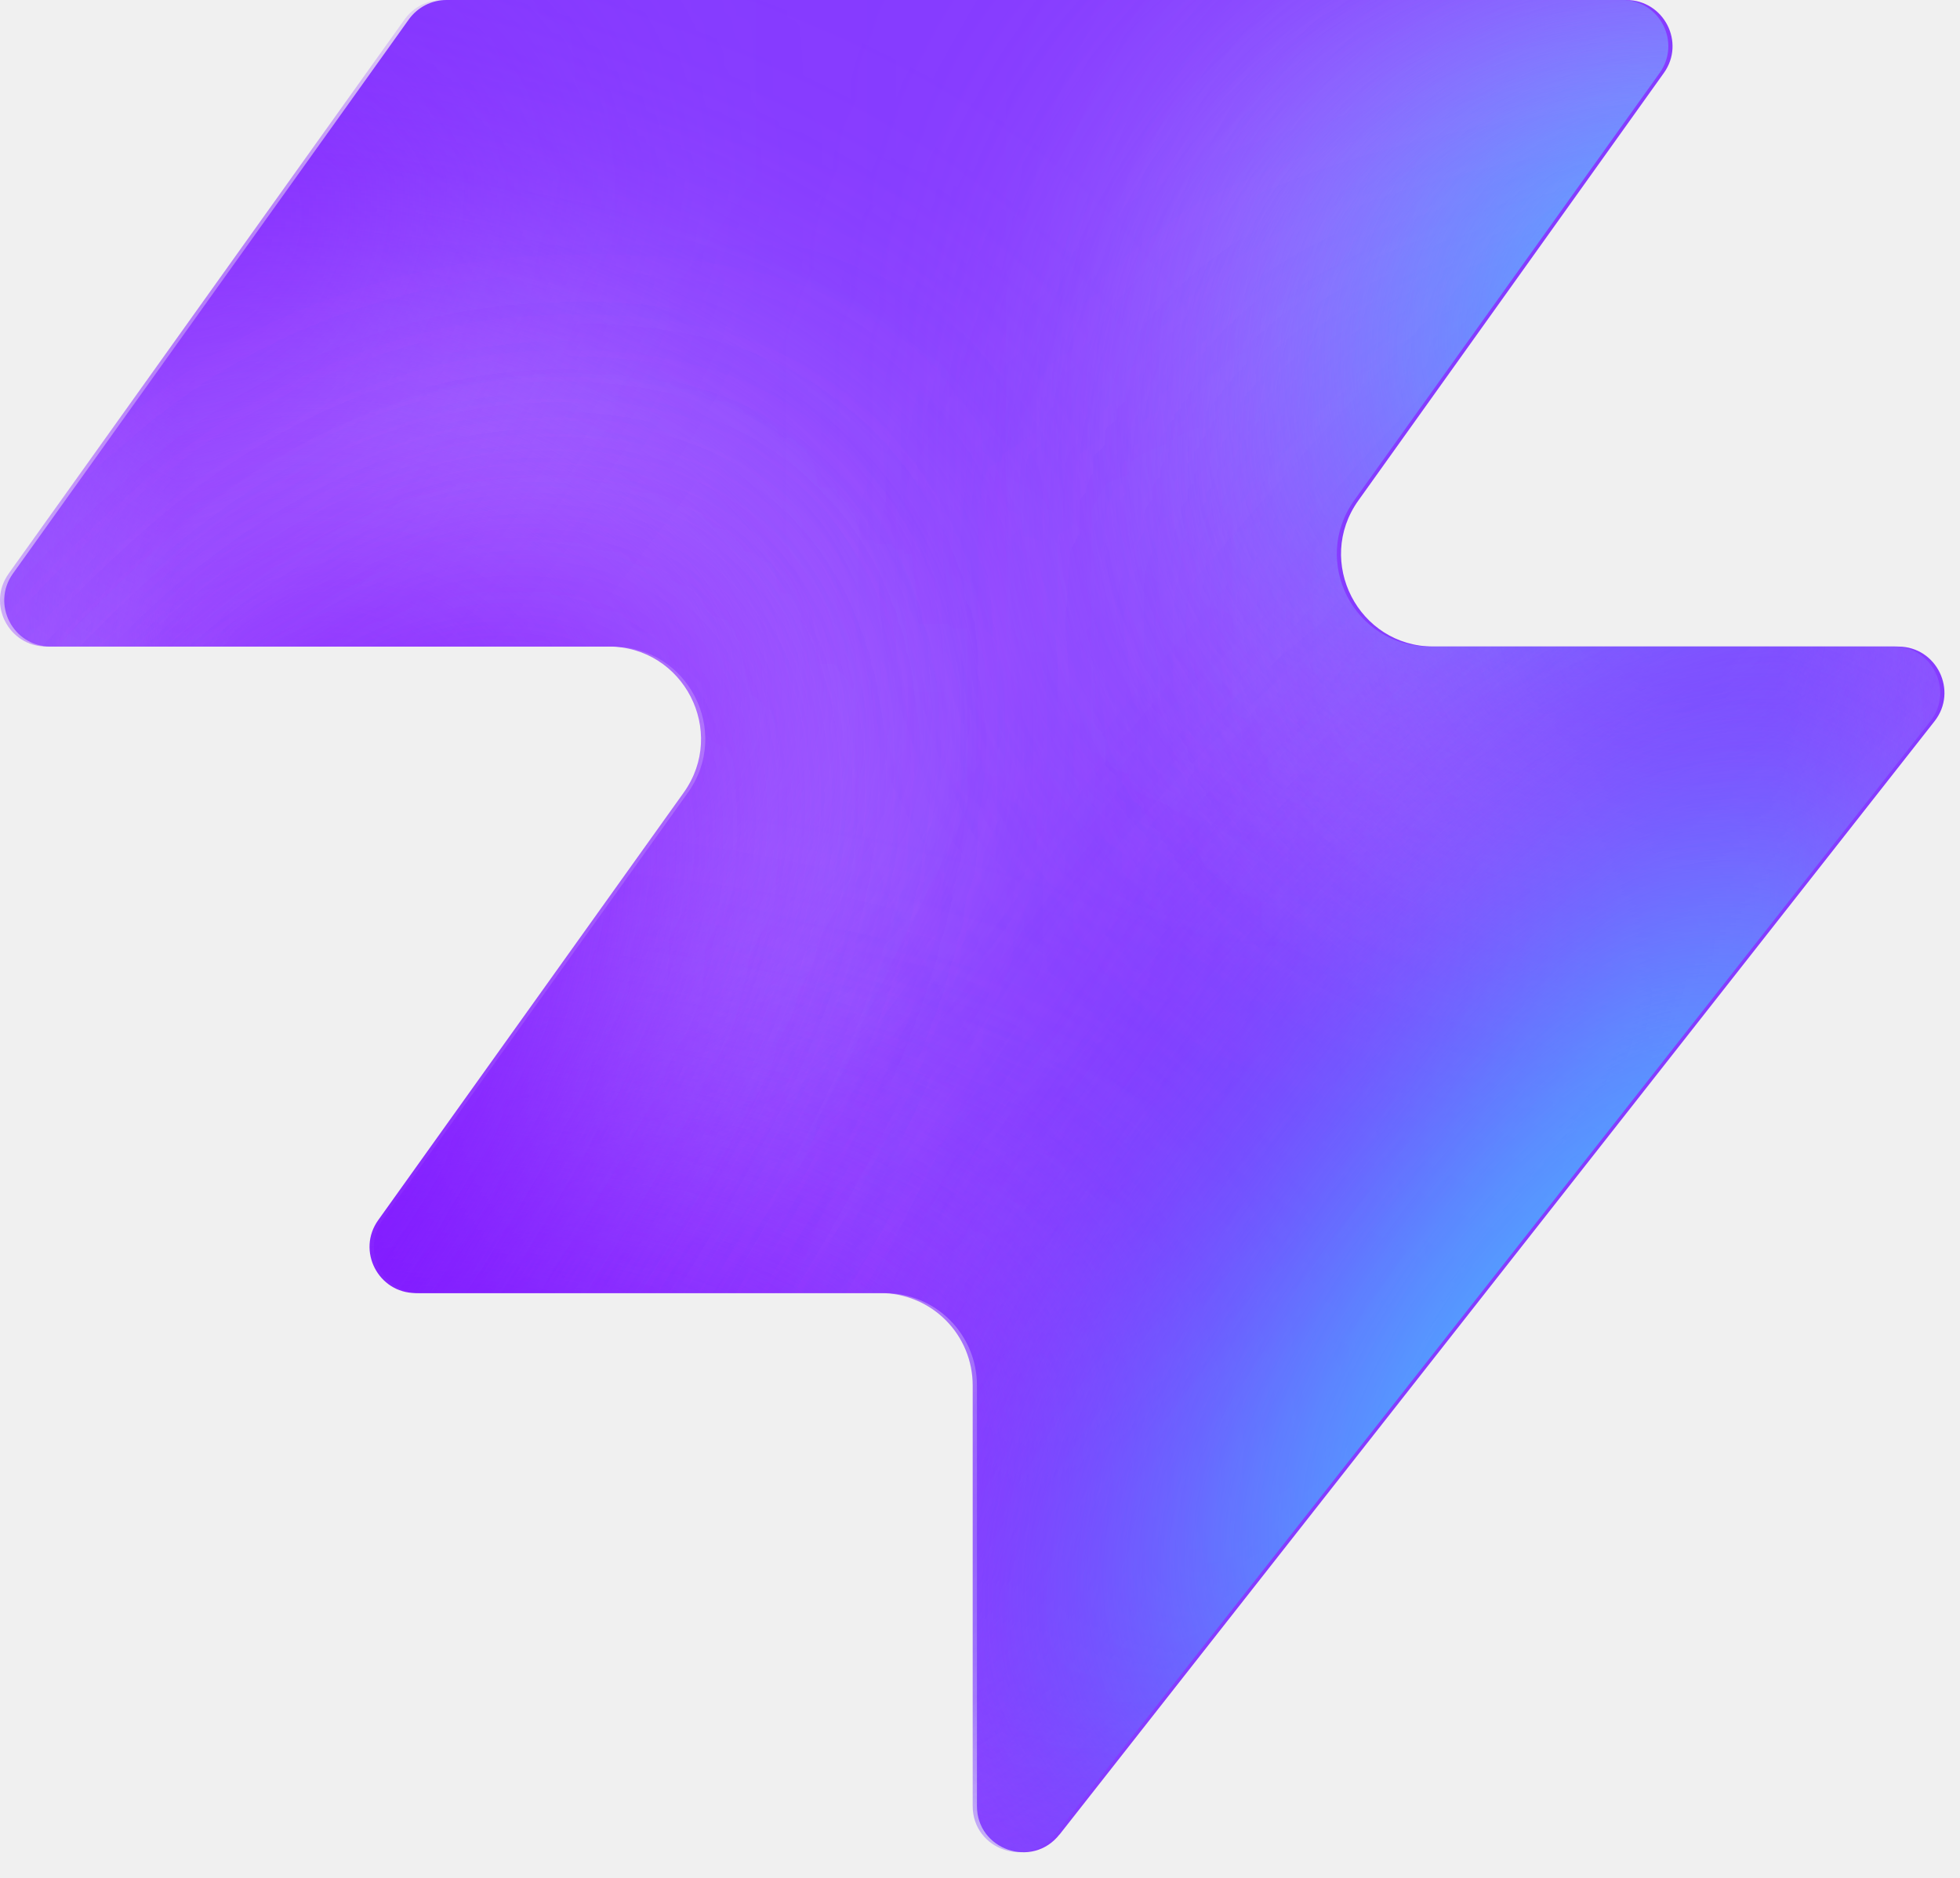
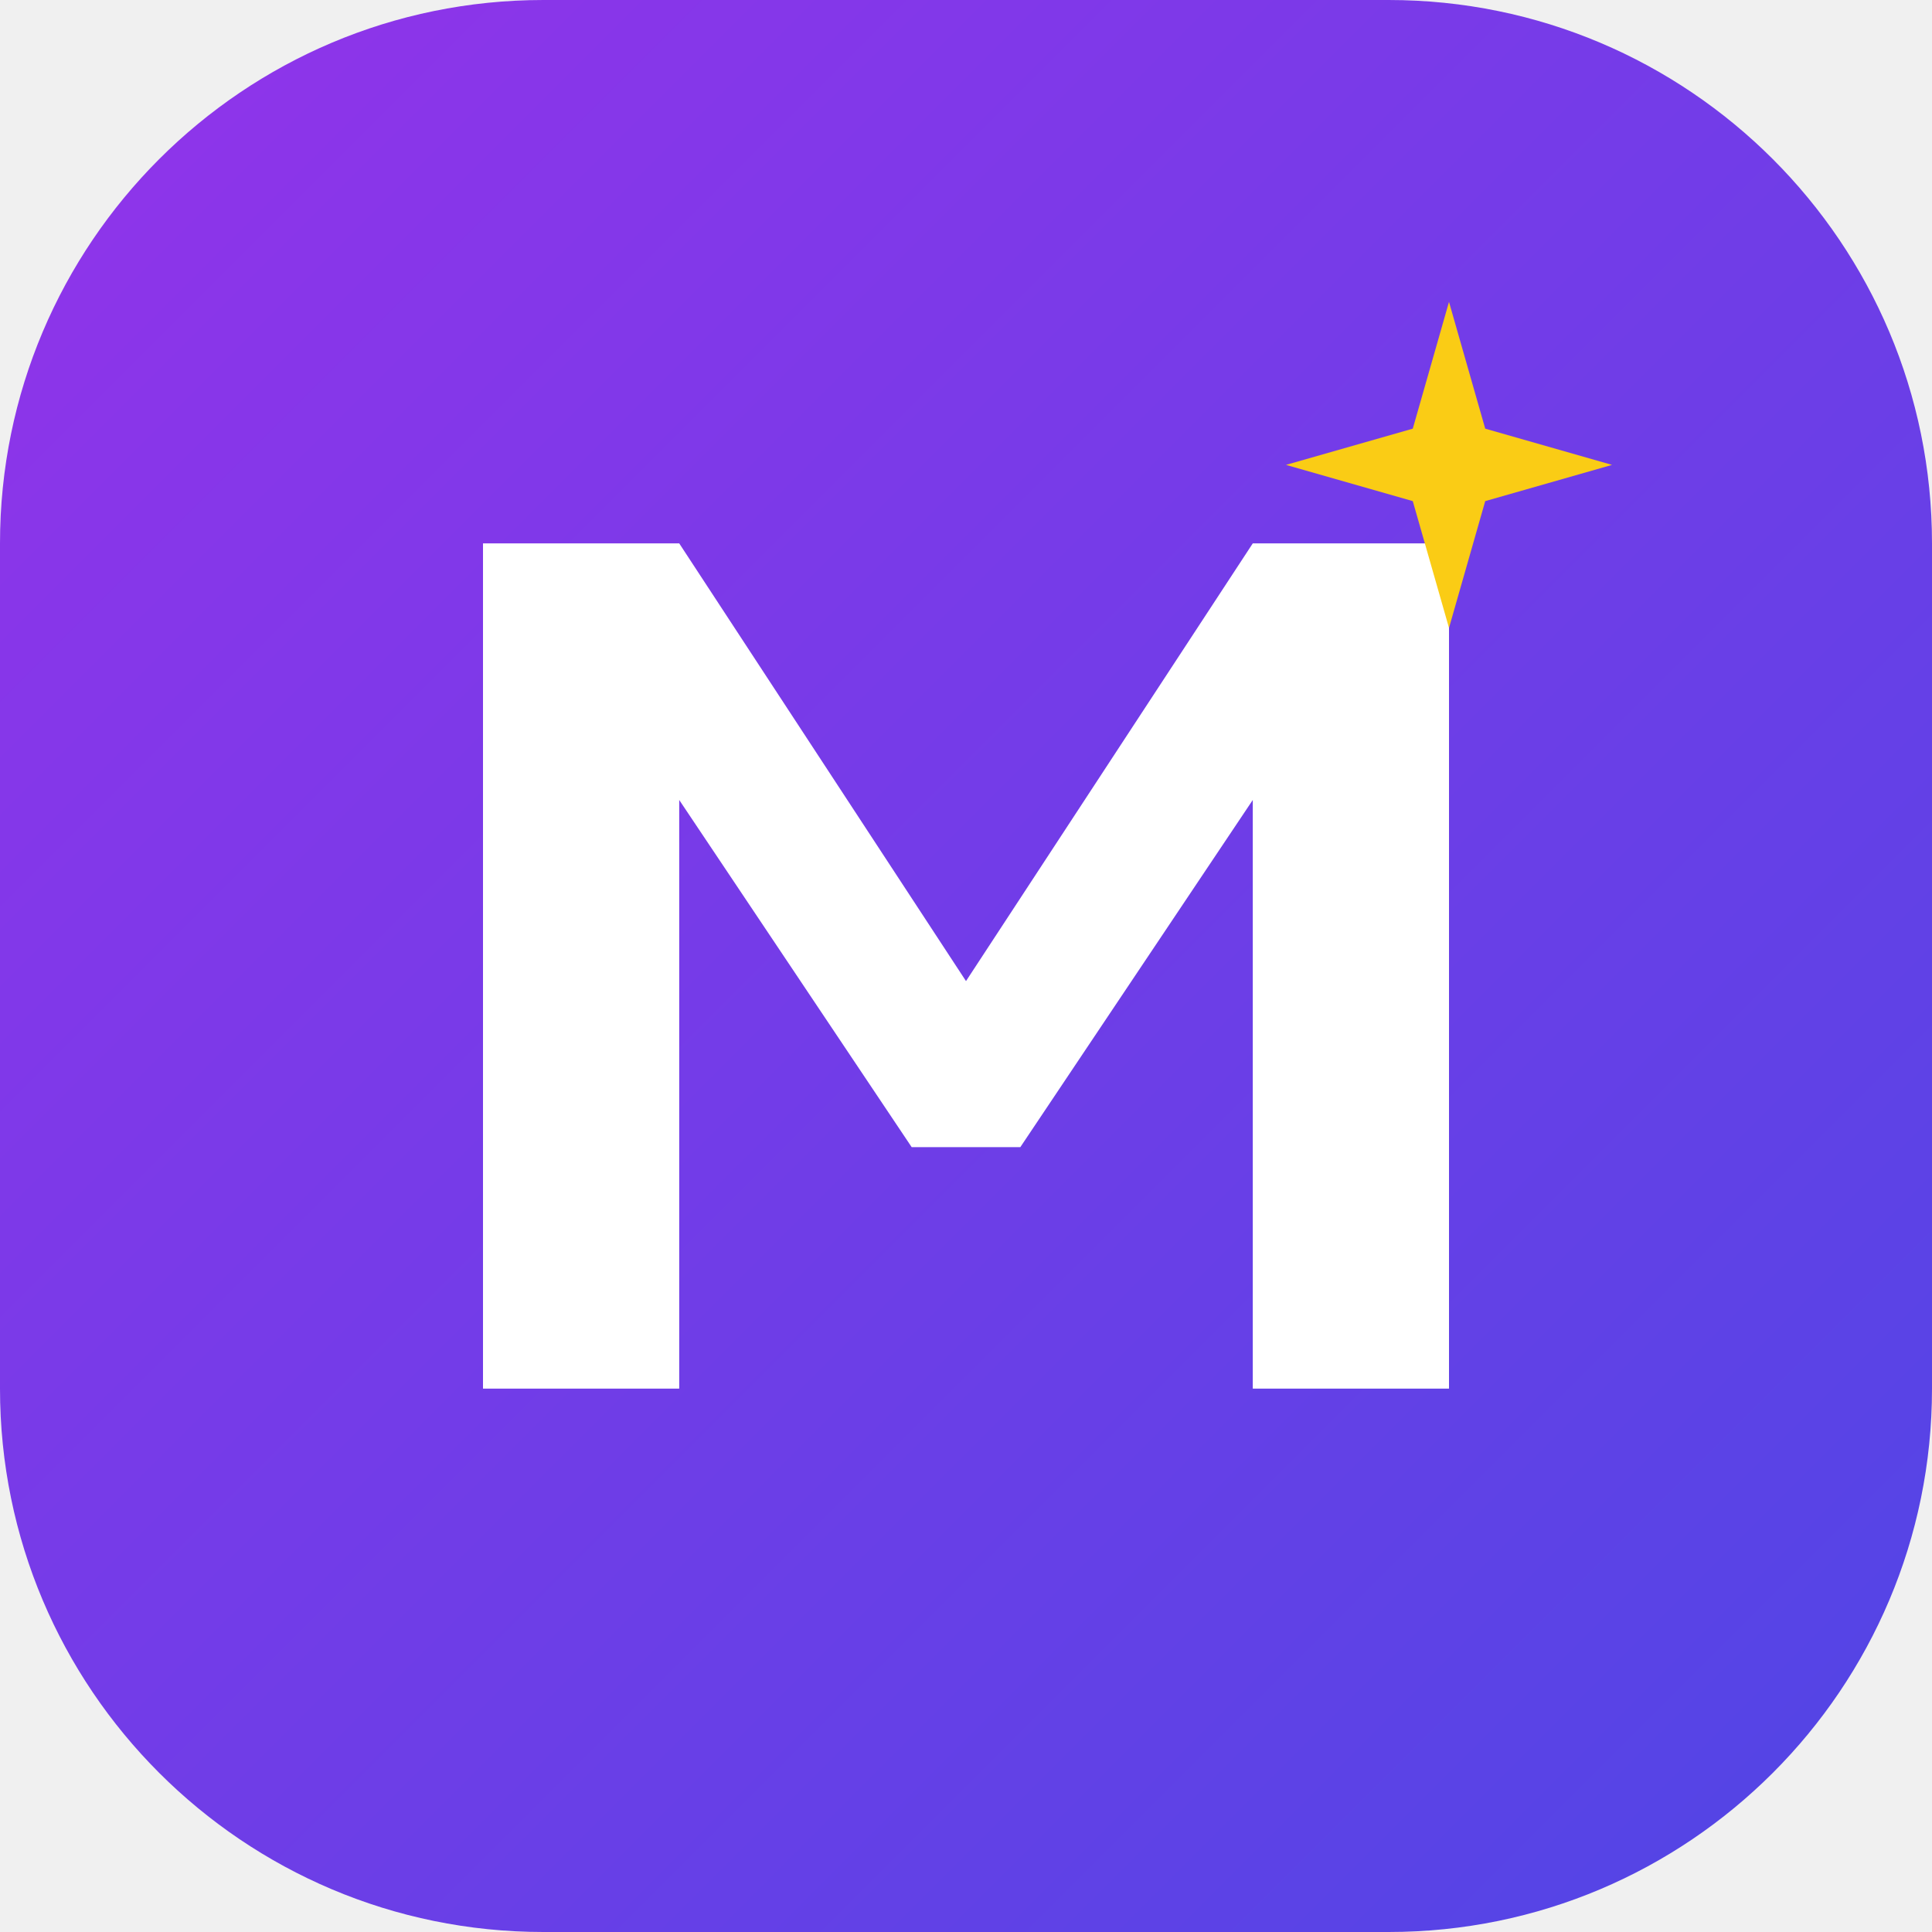
- <svg xmlns="http://www.w3.org/2000/svg" width="48" height="46" fill="none" viewBox="0 0 48 46">
-   <path fill="#863bff" d="M25.946 44.938c-.664.845-2.021.375-2.021-.698V33.937a2.26 2.26 0 0 0-2.262-2.262H10.287c-.92 0-1.456-1.04-.92-1.788l7.48-10.471c1.07-1.497 0-3.578-1.842-3.578H1.237c-.92 0-1.456-1.04-.92-1.788L10.013.474c.214-.297.556-.474.92-.474h28.894c.92 0 1.456 1.04.92 1.788l-7.48 10.471c-1.07 1.498 0 3.579 1.842 3.579h11.377c.943 0 1.473 1.088.89 1.83L25.947 44.94z" style="fill:#863bff;fill:color(display-p3 .525 .23 1);fill-opacity:1" />
-   <mask id="a" width="48" height="46" x="0" y="0" maskUnits="userSpaceOnUse" style="mask-type:alpha">
-     <path fill="#000" d="M25.842 44.938c-.664.844-2.021.375-2.021-.698V33.937a2.26 2.26 0 0 0-2.262-2.262H10.183c-.92 0-1.456-1.04-.92-1.788l7.48-10.471c1.07-1.498 0-3.579-1.842-3.579H1.133c-.92 0-1.456-1.04-.92-1.787L9.91.473c.214-.297.556-.474.92-.474h28.894c.92 0 1.456 1.04.92 1.788l-7.48 10.471c-1.07 1.498 0 3.578 1.842 3.578h11.377c.943 0 1.473 1.088.89 1.832L25.843 44.94z" style="fill:#000;fill-opacity:1" />
-   </mask>
-   <g mask="url(#a)">
-     <g filter="url(#b)">
-       <ellipse cx="5.508" cy="14.704" fill="#ede6ff" rx="5.508" ry="14.704" style="fill:#ede6ff;fill:color(display-p3 .927 .903 1);fill-opacity:1" transform="matrix(.00324 1 1 -.00324 -4.47 31.516)" />
-     </g>
-     <g filter="url(#c)">
-       <ellipse cx="10.399" cy="29.851" fill="#ede6ff" rx="10.399" ry="29.851" style="fill:#ede6ff;fill:color(display-p3 .927 .903 1);fill-opacity:1" transform="matrix(.00324 1 1 -.00324 -39.328 7.883)" />
-     </g>
-     <g filter="url(#d)">
-       <ellipse cx="5.508" cy="30.487" fill="#7e14ff" rx="5.508" ry="30.487" style="fill:#7e14ff;fill:color(display-p3 .492 .077 1);fill-opacity:1" transform="rotate(89.814 -25.913 -14.639)scale(1 -1)" />
-     </g>
-     <g filter="url(#e)">
-       <ellipse cx="5.508" cy="30.599" fill="#7e14ff" rx="5.508" ry="30.599" style="fill:#7e14ff;fill:color(display-p3 .492 .077 1);fill-opacity:1" transform="rotate(89.814 -32.644 -3.334)scale(1 -1)" />
-     </g>
-     <g filter="url(#f)">
-       <ellipse cx="5.508" cy="30.599" fill="#7e14ff" rx="5.508" ry="30.599" style="fill:#7e14ff;fill:color(display-p3 .492 .077 1);fill-opacity:1" transform="matrix(.00324 1 1 -.00324 -34.34 30.47)" />
-     </g>
-     <g filter="url(#g)">
-       <ellipse cx="14.072" cy="22.078" fill="#ede6ff" rx="14.072" ry="22.078" style="fill:#ede6ff;fill:color(display-p3 .927 .903 1);fill-opacity:1" transform="rotate(93.35 24.506 48.493)scale(-1 1)" />
-     </g>
-     <g filter="url(#h)">
-       <ellipse cx="3.47" cy="21.501" fill="#7e14ff" rx="3.47" ry="21.501" style="fill:#7e14ff;fill:color(display-p3 .492 .077 1);fill-opacity:1" transform="rotate(89.009 28.708 47.59)scale(-1 1)" />
-     </g>
-     <g filter="url(#i)">
-       <ellipse cx="3.47" cy="21.501" fill="#7e14ff" rx="3.47" ry="21.501" style="fill:#7e14ff;fill:color(display-p3 .492 .077 1);fill-opacity:1" transform="rotate(89.009 28.708 47.59)scale(-1 1)" />
-     </g>
-     <g filter="url(#j)">
-       <ellipse cx=".387" cy="8.972" fill="#7e14ff" rx="4.407" ry="29.108" style="fill:#7e14ff;fill:color(display-p3 .492 .077 1);fill-opacity:1" transform="rotate(39.51 .387 8.972)" />
-     </g>
-     <g filter="url(#k)">
-       <ellipse cx="47.523" cy="-6.092" fill="#7e14ff" rx="4.407" ry="29.108" style="fill:#7e14ff;fill:color(display-p3 .492 .077 1);fill-opacity:1" transform="rotate(37.892 47.523 -6.092)" />
-     </g>
-     <g filter="url(#l)">
-       <ellipse cx="41.412" cy="6.333" fill="#47bfff" rx="5.971" ry="9.665" style="fill:#47bfff;fill:color(display-p3 .28 .748 1);fill-opacity:1" transform="rotate(37.892 41.412 6.333)" />
-     </g>
-     <g filter="url(#m)">
-       <ellipse cx="-1.879" cy="38.332" fill="#7e14ff" rx="4.407" ry="29.108" style="fill:#7e14ff;fill:color(display-p3 .492 .077 1);fill-opacity:1" transform="rotate(37.892 -1.88 38.332)" />
-     </g>
-     <g filter="url(#n)">
-       <ellipse cx="-1.879" cy="38.332" fill="#7e14ff" rx="4.407" ry="29.108" style="fill:#7e14ff;fill:color(display-p3 .492 .077 1);fill-opacity:1" transform="rotate(37.892 -1.88 38.332)" />
-     </g>
-     <g filter="url(#o)">
-       <ellipse cx="35.651" cy="29.907" fill="#7e14ff" rx="4.407" ry="29.108" style="fill:#7e14ff;fill:color(display-p3 .492 .077 1);fill-opacity:1" transform="rotate(37.892 35.651 29.907)" />
-     </g>
-     <g filter="url(#p)">
-       <ellipse cx="38.418" cy="32.4" fill="#47bfff" rx="5.971" ry="15.297" style="fill:#47bfff;fill:color(display-p3 .28 .748 1);fill-opacity:1" transform="rotate(37.892 38.418 32.4)" />
-     </g>
-   </g>
+ <svg xmlns="http://www.w3.org/2000/svg" viewBox="0 0 64 64" fill="none">
  <defs>
-     <filter id="b" width="60.045" height="41.654" x="-19.77" y="16.149" color-interpolation-filters="sRGB" filterUnits="userSpaceOnUse">
-       <feFlood flood-opacity="0" result="BackgroundImageFix" />
-       <feBlend in="SourceGraphic" in2="BackgroundImageFix" result="shape" />
-       <feGaussianBlur result="effect1_foregroundBlur_2002_17158" stdDeviation="7.659" />
-     </filter>
-     <filter id="c" width="90.34" height="51.437" x="-54.613" y="-7.533" color-interpolation-filters="sRGB" filterUnits="userSpaceOnUse">
-       <feFlood flood-opacity="0" result="BackgroundImageFix" />
-       <feBlend in="SourceGraphic" in2="BackgroundImageFix" result="shape" />
-       <feGaussianBlur result="effect1_foregroundBlur_2002_17158" stdDeviation="7.659" />
-     </filter>
-     <filter id="d" width="79.355" height="29.4" x="-49.64" y="2.03" color-interpolation-filters="sRGB" filterUnits="userSpaceOnUse">
-       <feFlood flood-opacity="0" result="BackgroundImageFix" />
-       <feBlend in="SourceGraphic" in2="BackgroundImageFix" result="shape" />
-       <feGaussianBlur result="effect1_foregroundBlur_2002_17158" stdDeviation="4.596" />
-     </filter>
-     <filter id="e" width="79.579" height="29.4" x="-45.045" y="20.029" color-interpolation-filters="sRGB" filterUnits="userSpaceOnUse">
-       <feFlood flood-opacity="0" result="BackgroundImageFix" />
-       <feBlend in="SourceGraphic" in2="BackgroundImageFix" result="shape" />
-       <feGaussianBlur result="effect1_foregroundBlur_2002_17158" stdDeviation="4.596" />
-     </filter>
-     <filter id="f" width="79.579" height="29.4" x="-43.513" y="21.178" color-interpolation-filters="sRGB" filterUnits="userSpaceOnUse">
-       <feFlood flood-opacity="0" result="BackgroundImageFix" />
-       <feBlend in="SourceGraphic" in2="BackgroundImageFix" result="shape" />
-       <feGaussianBlur result="effect1_foregroundBlur_2002_17158" stdDeviation="4.596" />
-     </filter>
-     <filter id="g" width="74.749" height="58.852" x="15.756" y="-17.901" color-interpolation-filters="sRGB" filterUnits="userSpaceOnUse">
-       <feFlood flood-opacity="0" result="BackgroundImageFix" />
-       <feBlend in="SourceGraphic" in2="BackgroundImageFix" result="shape" />
-       <feGaussianBlur result="effect1_foregroundBlur_2002_17158" stdDeviation="7.659" />
-     </filter>
-     <filter id="h" width="61.377" height="25.362" x="23.548" y="2.284" color-interpolation-filters="sRGB" filterUnits="userSpaceOnUse">
-       <feFlood flood-opacity="0" result="BackgroundImageFix" />
-       <feBlend in="SourceGraphic" in2="BackgroundImageFix" result="shape" />
-       <feGaussianBlur result="effect1_foregroundBlur_2002_17158" stdDeviation="4.596" />
-     </filter>
-     <filter id="i" width="61.377" height="25.362" x="23.548" y="2.284" color-interpolation-filters="sRGB" filterUnits="userSpaceOnUse">
-       <feFlood flood-opacity="0" result="BackgroundImageFix" />
-       <feBlend in="SourceGraphic" in2="BackgroundImageFix" result="shape" />
-       <feGaussianBlur result="effect1_foregroundBlur_2002_17158" stdDeviation="4.596" />
-     </filter>
-     <filter id="j" width="56.045" height="63.649" x="-27.636" y="-22.853" color-interpolation-filters="sRGB" filterUnits="userSpaceOnUse">
-       <feFlood flood-opacity="0" result="BackgroundImageFix" />
-       <feBlend in="SourceGraphic" in2="BackgroundImageFix" result="shape" />
-       <feGaussianBlur result="effect1_foregroundBlur_2002_17158" stdDeviation="4.596" />
-     </filter>
-     <filter id="k" width="54.814" height="64.646" x="20.116" y="-38.415" color-interpolation-filters="sRGB" filterUnits="userSpaceOnUse">
-       <feFlood flood-opacity="0" result="BackgroundImageFix" />
-       <feBlend in="SourceGraphic" in2="BackgroundImageFix" result="shape" />
-       <feGaussianBlur result="effect1_foregroundBlur_2002_17158" stdDeviation="4.596" />
-     </filter>
-     <filter id="l" width="33.541" height="35.313" x="24.641" y="-11.323" color-interpolation-filters="sRGB" filterUnits="userSpaceOnUse">
-       <feFlood flood-opacity="0" result="BackgroundImageFix" />
-       <feBlend in="SourceGraphic" in2="BackgroundImageFix" result="shape" />
-       <feGaussianBlur result="effect1_foregroundBlur_2002_17158" stdDeviation="4.596" />
-     </filter>
-     <filter id="m" width="54.814" height="64.646" x="-29.286" y="6.009" color-interpolation-filters="sRGB" filterUnits="userSpaceOnUse">
-       <feFlood flood-opacity="0" result="BackgroundImageFix" />
-       <feBlend in="SourceGraphic" in2="BackgroundImageFix" result="shape" />
-       <feGaussianBlur result="effect1_foregroundBlur_2002_17158" stdDeviation="4.596" />
-     </filter>
-     <filter id="n" width="54.814" height="64.646" x="-29.286" y="6.009" color-interpolation-filters="sRGB" filterUnits="userSpaceOnUse">
-       <feFlood flood-opacity="0" result="BackgroundImageFix" />
-       <feBlend in="SourceGraphic" in2="BackgroundImageFix" result="shape" />
-       <feGaussianBlur result="effect1_foregroundBlur_2002_17158" stdDeviation="4.596" />
-     </filter>
-     <filter id="o" width="54.814" height="64.646" x="8.244" y="-2.416" color-interpolation-filters="sRGB" filterUnits="userSpaceOnUse">
-       <feFlood flood-opacity="0" result="BackgroundImageFix" />
-       <feBlend in="SourceGraphic" in2="BackgroundImageFix" result="shape" />
-       <feGaussianBlur result="effect1_foregroundBlur_2002_17158" stdDeviation="4.596" />
-     </filter>
-     <filter id="p" width="39.409" height="43.623" x="18.713" y="10.588" color-interpolation-filters="sRGB" filterUnits="userSpaceOnUse">
-       <feFlood flood-opacity="0" result="BackgroundImageFix" />
-       <feBlend in="SourceGraphic" in2="BackgroundImageFix" result="shape" />
-       <feGaussianBlur result="effect1_foregroundBlur_2002_17158" stdDeviation="4.596" />
-     </filter>
+     <linearGradient id="m-bg" x1="0%" y1="0%" x2="100%" y2="100%">
+       <stop offset="0%" stop-color="#9333ea" />
+       <stop offset="100%" stop-color="#4f46e5" />
+     </linearGradient>
  </defs>
+   <rect width="64" height="64" rx="18" fill="url(#m-bg)" />
+   <path d="M16 46V18H22.5L32 32.5L41.5 18H48V46H41.5V26.5L33.8 38H30.2L22.5 26.5V46H16Z" fill="#ffffff" />
+   <path d="M48 10L49.2 14.2L53.4 15.4L49.2 16.6L48 20.8L46.8 16.6L42.6 15.4L46.8 14.2L48 10Z" fill="#facc15" />
</svg>
